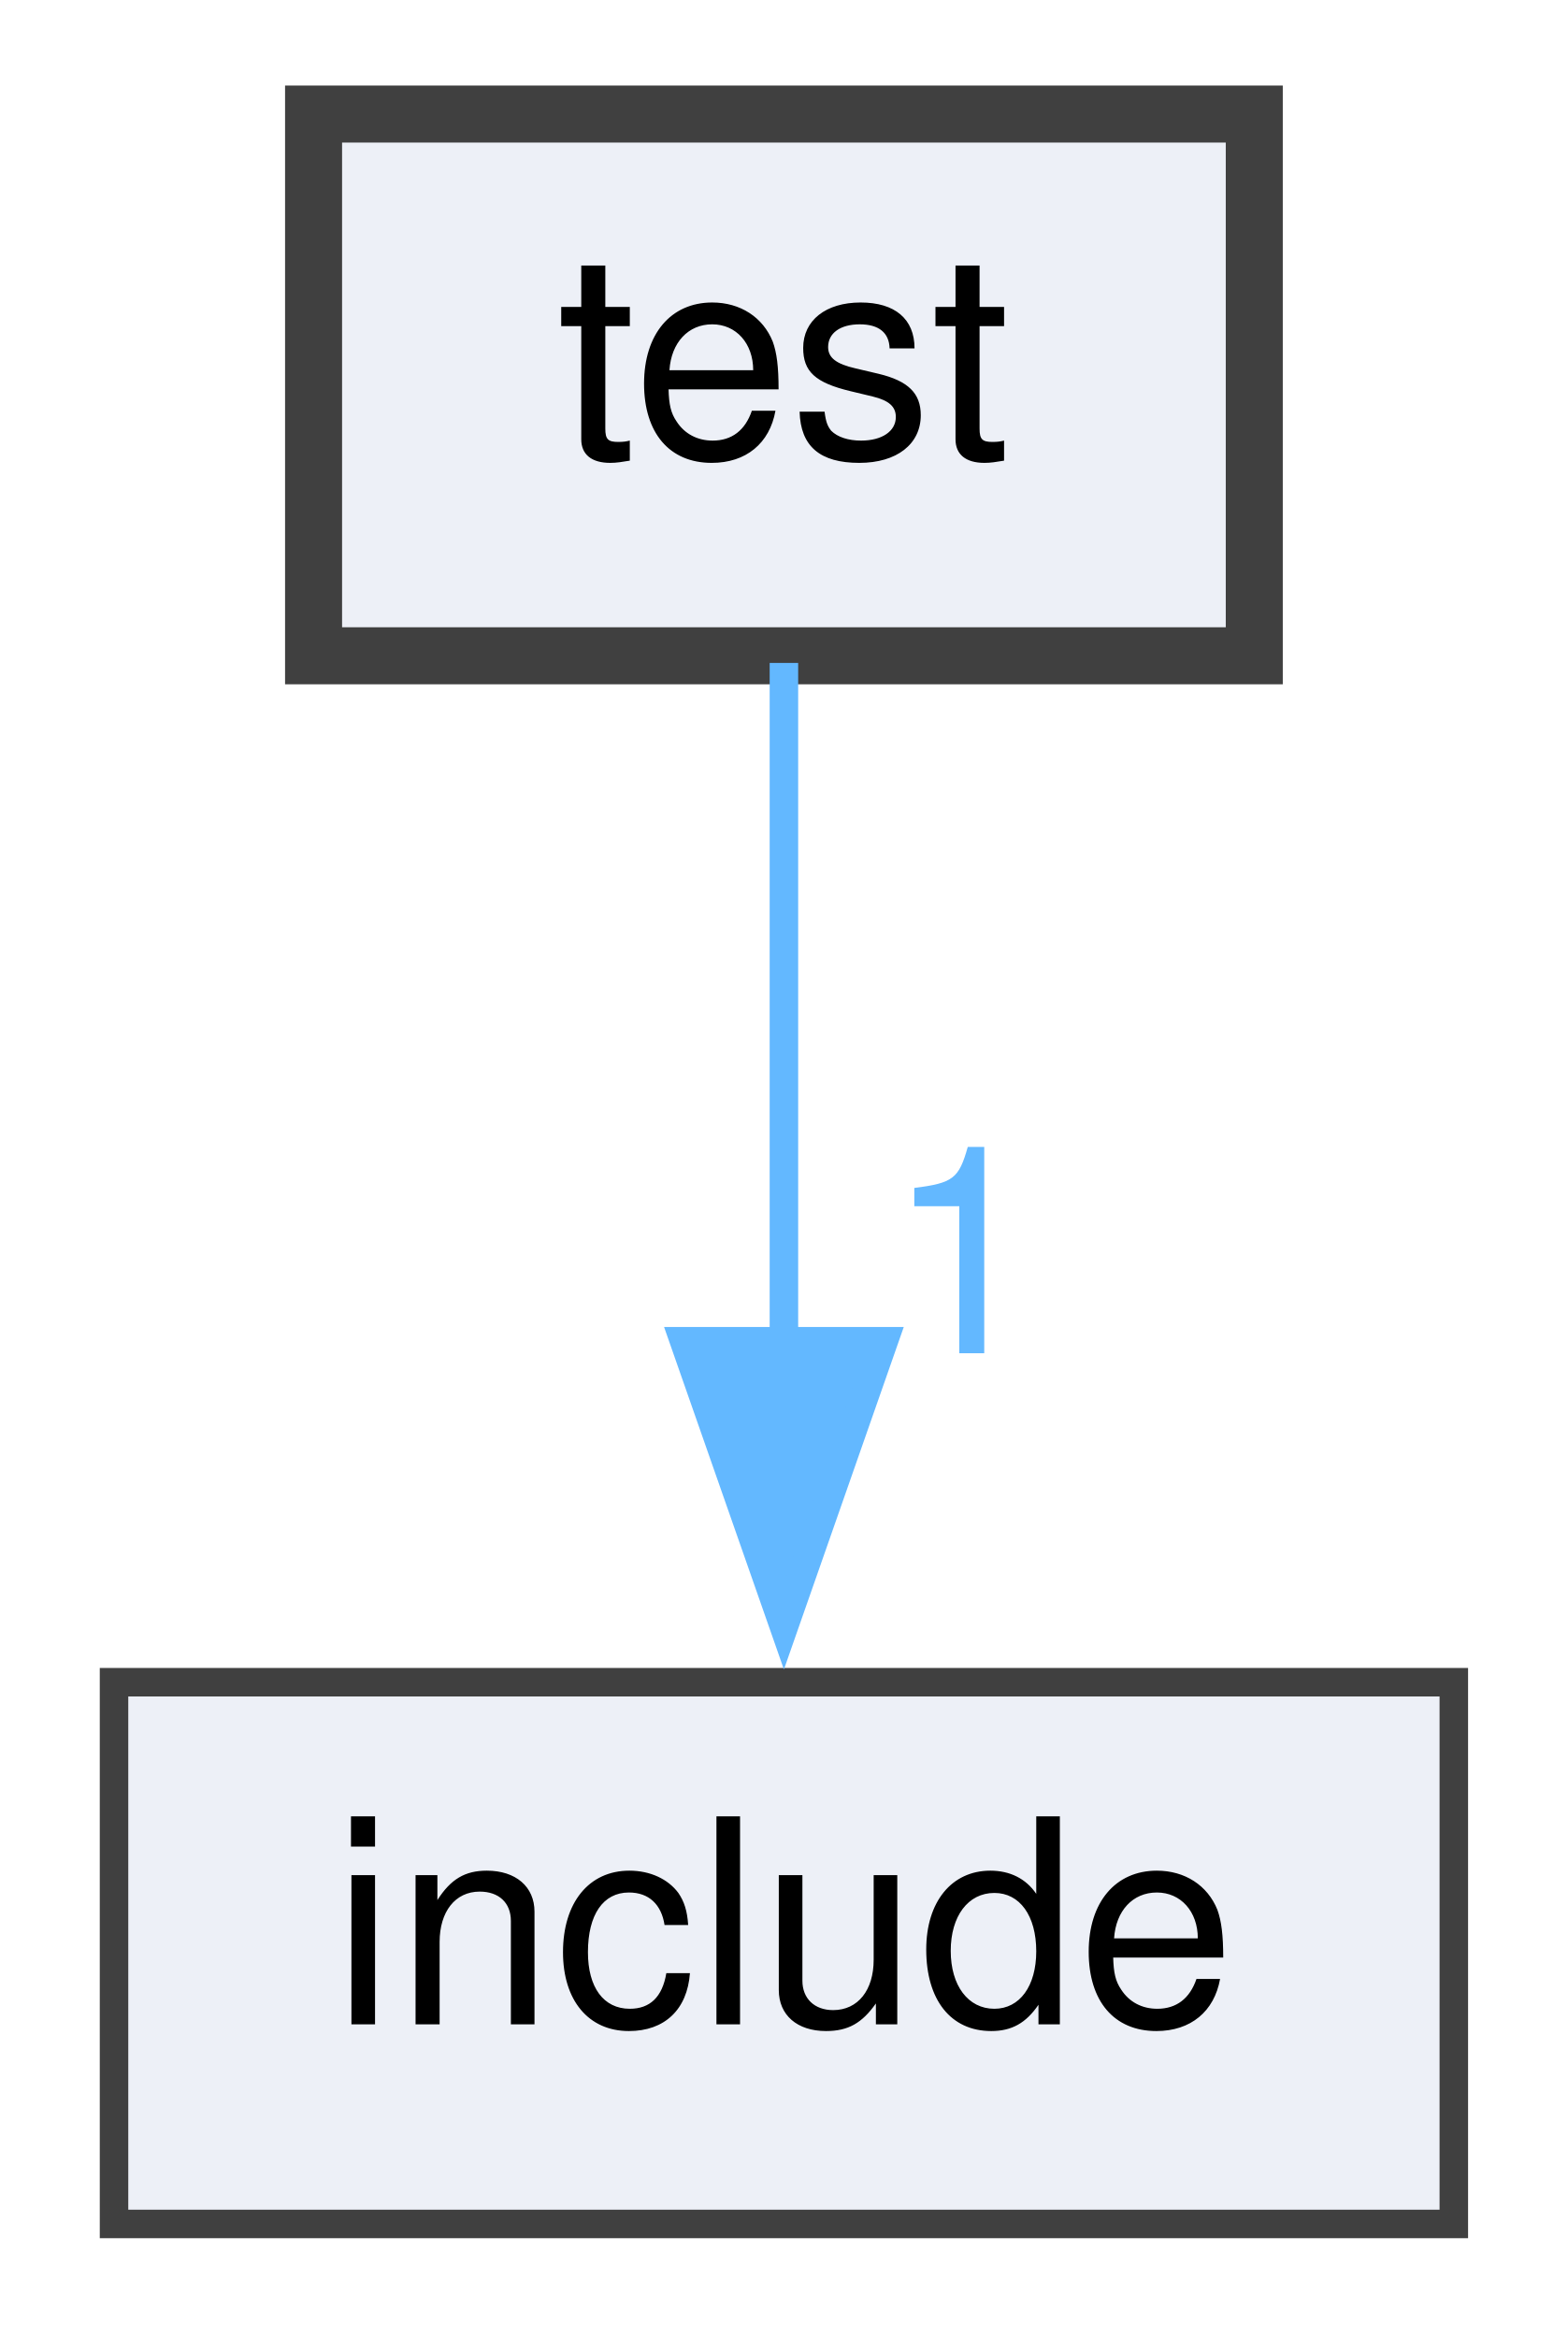
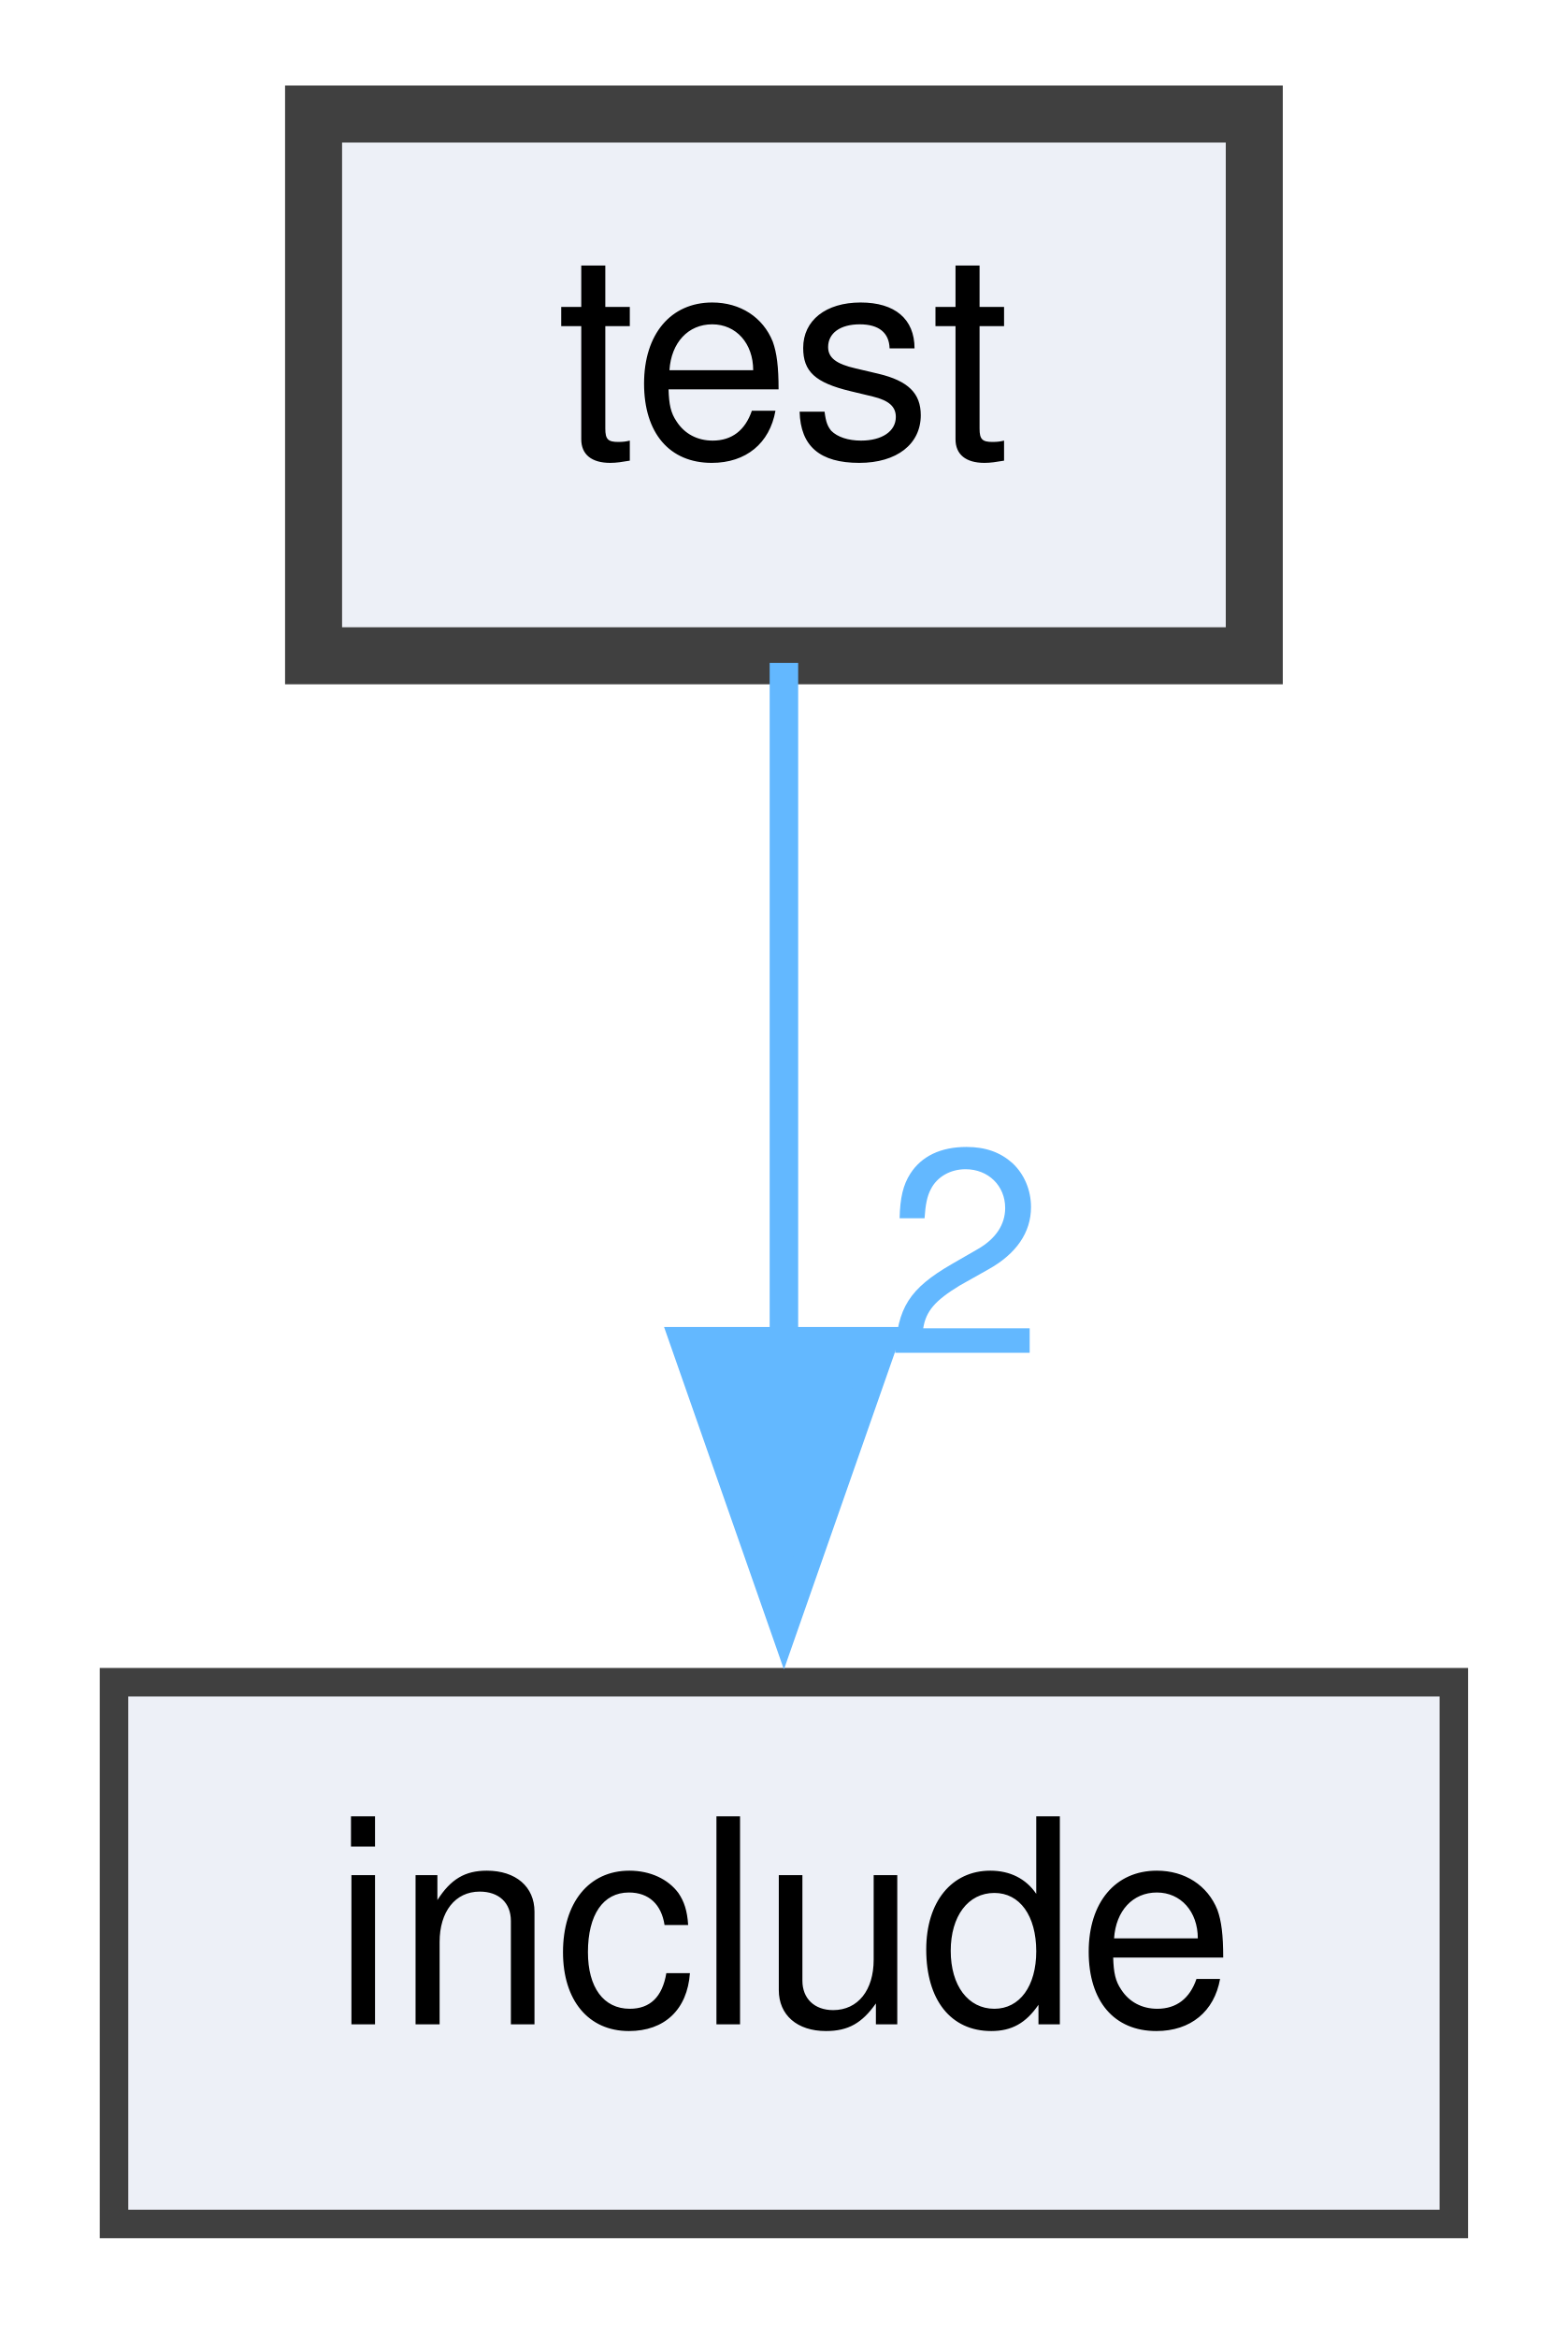
<svg xmlns="http://www.w3.org/2000/svg" xmlns:xlink="http://www.w3.org/1999/xlink" width="55pt" height="82pt" viewBox="0.00 0.00 55.00 82.00">
  <g id="graph0" class="graph" transform="scale(1 1) rotate(0) translate(4 78)">
    <g id="node1" class="node">
      <g id="a_node1">
        <a xlink:href="dir_13e138d54eb8818da29c3992edef070a.html" target="_top" xlink:title="test">
          <polygon fill="#edf0f7" stroke="#404040" stroke-width="2" points="40,-74 7,-74 7,-55 40,-55 40,-74" />
          <text text-anchor="middle" x="23.5" y="-62" font-family="Helvetica,sans-Serif" font-size="10.00">test</text>
        </a>
      </g>
    </g>
    <g id="node2" class="node">
      <g id="a_node2">
        <a xlink:href="dir_d44c64559bbebec7f509842c48db8b23.html" target="_top" xlink:title="include">
          <polygon fill="#edf0f7" stroke="#404040" points="47,-19 0,-19 0,0 47,0 47,-19" />
          <text text-anchor="middle" x="23.5" y="-7" font-family="Helvetica,sans-Serif" font-size="10.00">include</text>
        </a>
      </g>
    </g>
    <g id="edge1" class="edge">
      <path fill="none" stroke="#63b8ff" d="M23.5,-54.75C23.5,-48.27 23.5,-39.16 23.5,-30.9" />
      <polygon fill="#63b8ff" stroke="#63b8ff" points="27,-30.96 23.5,-20.96 20,-30.96 27,-30.96" />
      <g id="a_edge1-headlabel">
-         <a xlink:href="dir_000002_000000.html" target="_top" xlink:title="1">
-           <text text-anchor="middle" x="29.84" y="-30.54" font-family="Helvetica,sans-Serif" font-size="10.00" fill="#63b8ff">1</text>
+         <a xlink:href="dir_000002_000000.html" target="_top" xlink:title="2">
+           <text text-anchor="middle" x="29.84" y="-30.54" font-family="Helvetica,sans-Serif" font-size="10.00" fill="#63b8ff">2</text>
        </a>
      </g>
    </g>
  </g>
</svg>
